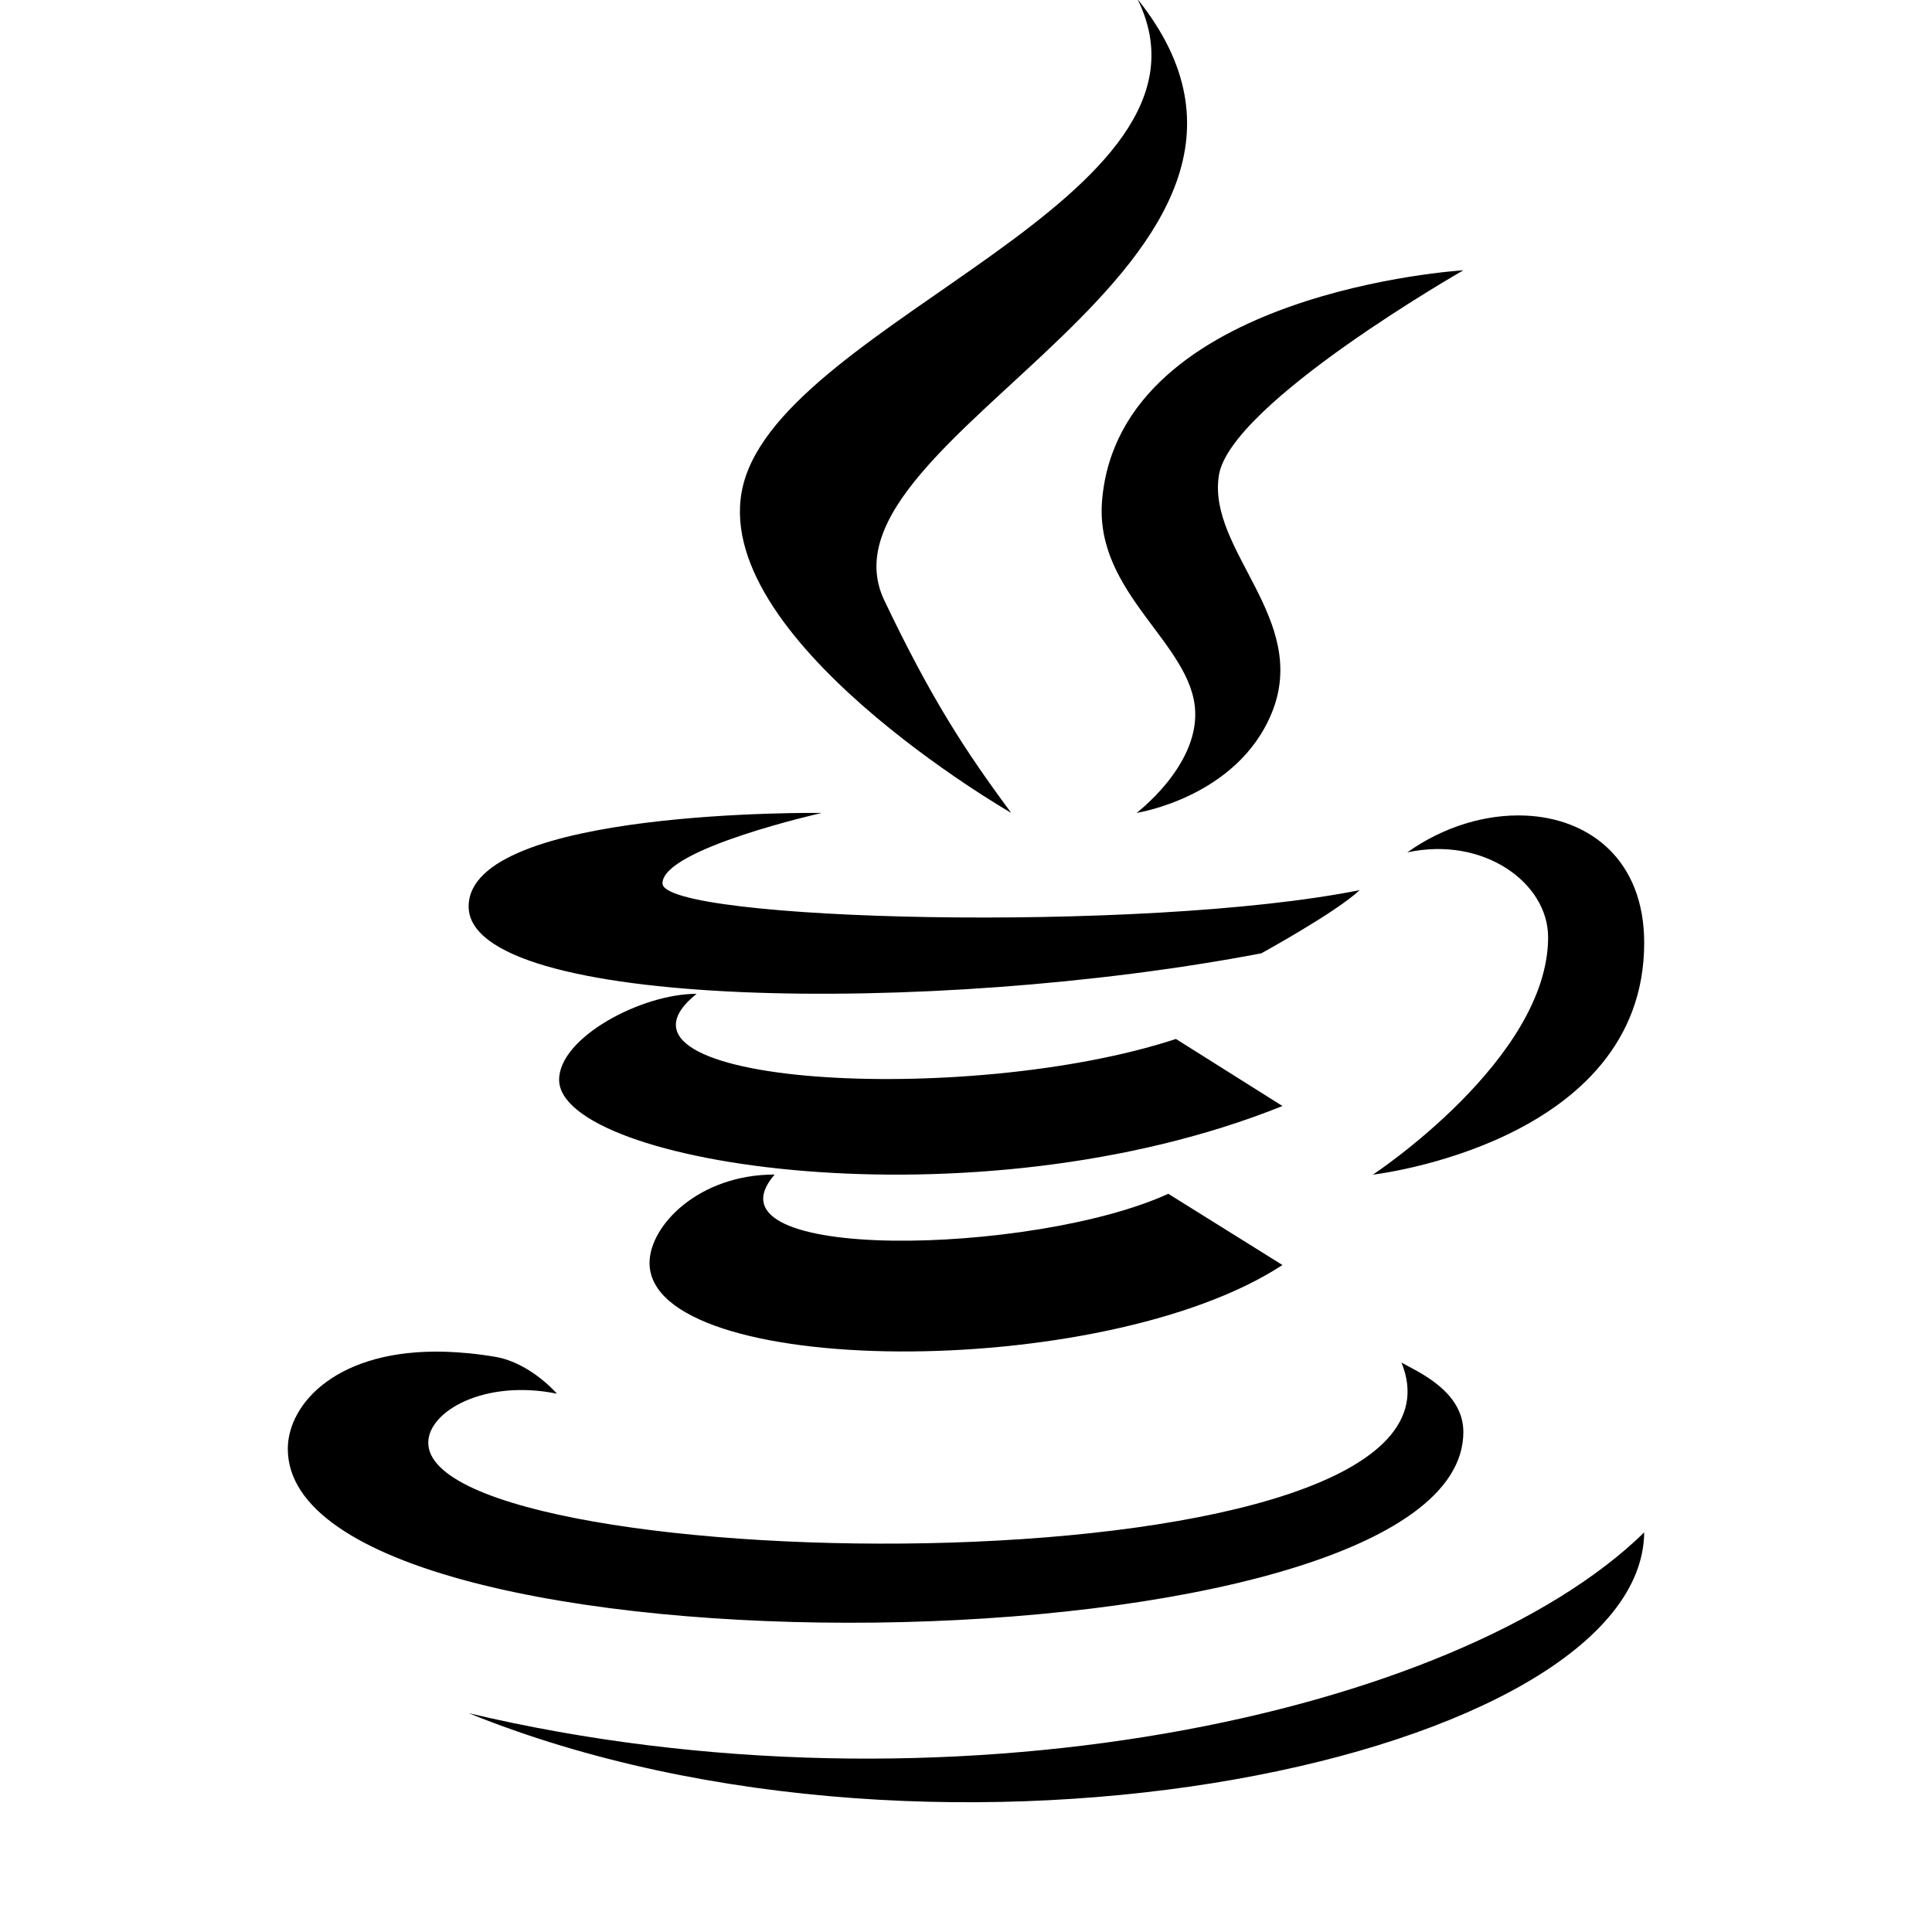
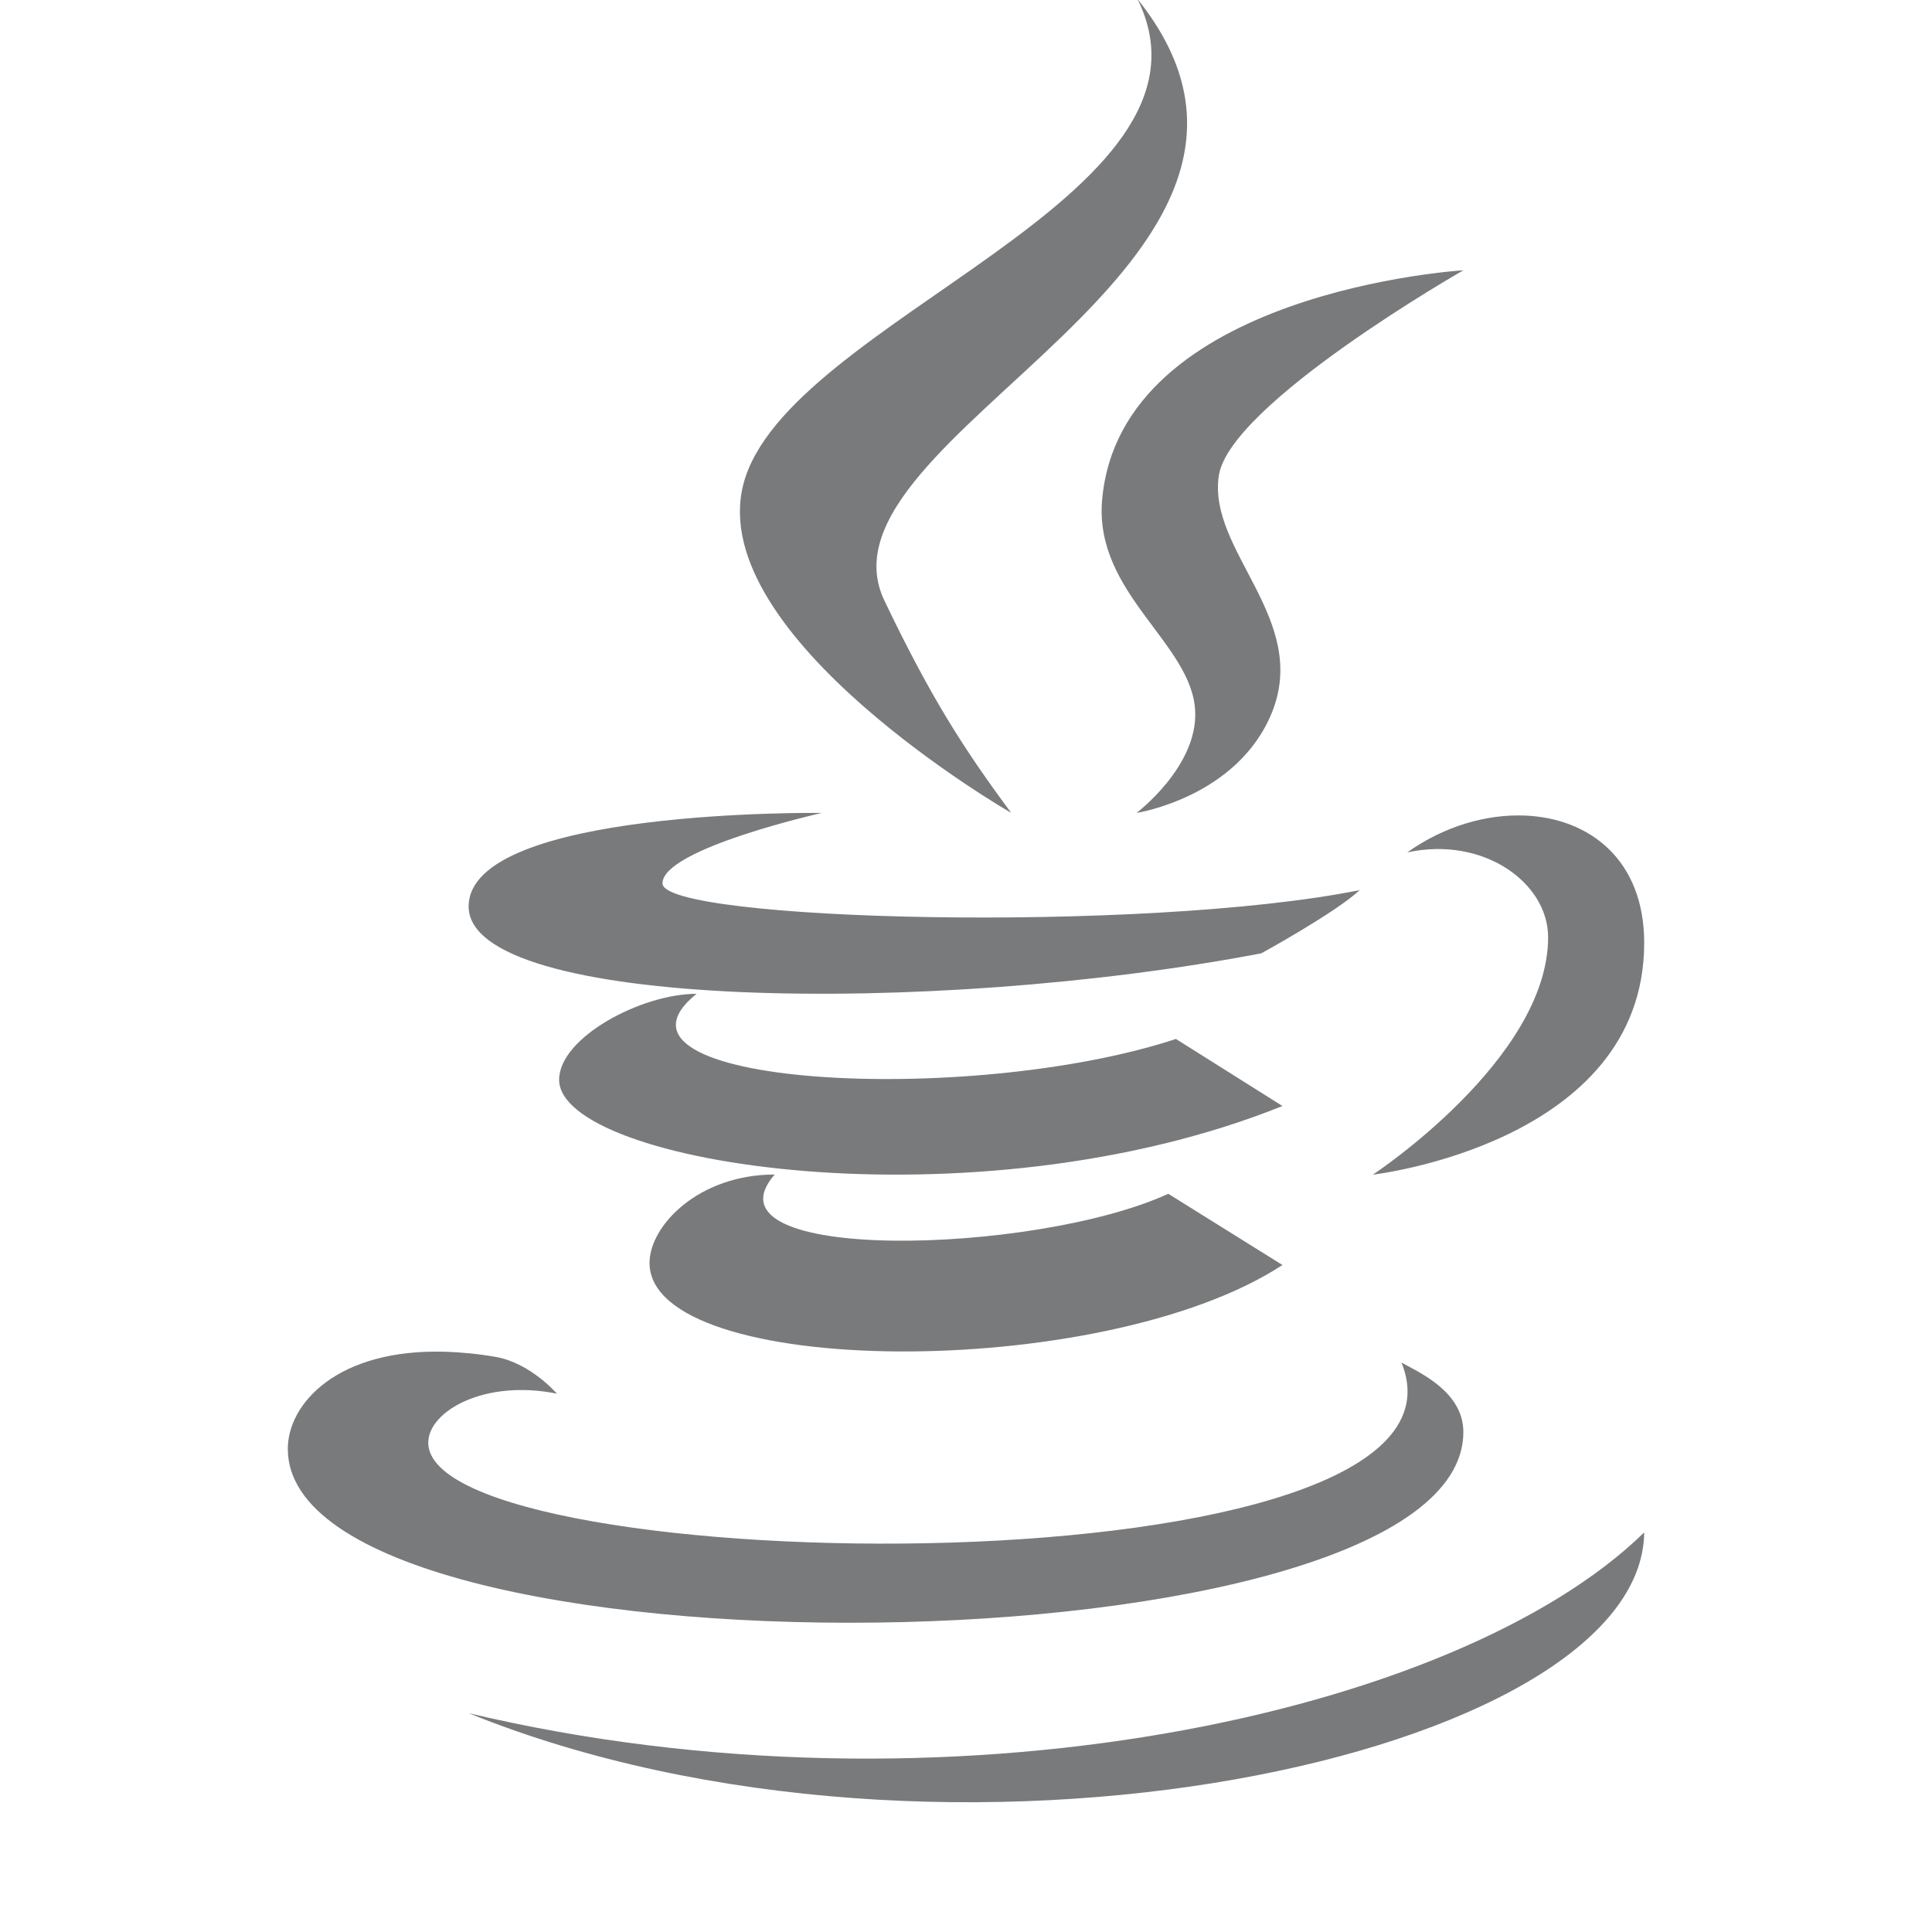
- <svg xmlns="http://www.w3.org/2000/svg" fill="#000000" viewBox="0 0 30 30" width="100px" height="100px">
+ <svg xmlns="http://www.w3.org/2000/svg" fill="#797a7c" viewBox="0 0 30 30" width="100px" height="100px">
  <path d="M 17.662 -0.016 C 19.19 3.063 12.191 4.963 11.541 7.527 C 10.946 9.883 15.696 12.621 15.701 12.621 C 14.979 11.647 14.457 10.842 13.732 9.324 C 12.506 6.757 20.966 4.108 17.662 -0.016 z M 22.723 4.197 C 22.723 4.197 17.386 4.519 17.113 7.771 C 16.992 9.219 18.516 9.993 18.559 11.047 C 18.596 11.908 17.648 12.623 17.648 12.623 C 17.648 12.623 19.211 12.383 19.748 11.07 C 20.342 9.614 18.748 8.552 18.926 7.385 C 19.096 6.269 22.723 4.197 22.723 4.197 z M 12.762 12.623 C 12.762 12.623 7.277 12.55 7.277 14.076 C 7.276 15.671 14.458 15.783 19.586 14.803 C 19.586 14.803 20.749 14.165 21.113 13.822 C 17.753 14.495 10.287 14.301 10.287 13.717 C 10.287 13.179 12.762 12.623 12.762 12.623 z M 23.682 12.664 C 23.079 12.639 22.42 12.831 21.852 13.236 C 23.039 12.979 24.039 13.71 24.039 14.553 C 24.039 16.447 21.318 18.24 21.318 18.24 C 21.318 18.24 25.531 17.756 25.531 14.641 C 25.531 13.354 24.686 12.706 23.682 12.664 z M 10.816 15.432 C 9.958 15.431 8.682 16.112 8.682 16.766 C 8.682 18.082 15.136 19.096 19.914 17.174 L 18.26 16.133 C 15.021 17.196 9.048 16.855 10.816 15.432 z M 12.029 18.238 C 10.85 18.238 10.086 19.031 10.086 19.611 C 10.086 21.407 17.124 21.469 19.914 19.643 L 18.141 18.537 C 16.059 19.492 10.824 19.622 12.029 18.238 z M 6.92 20.99 C 5.239 20.938 4.469 21.796 4.469 22.498 C 4.469 26.228 22.723 26.049 22.723 22.236 C 22.723 21.603 22.018 21.302 21.762 21.158 C 23.252 24.803 6.65 24.553 6.65 22.402 C 6.65 21.912 7.529 21.413 8.648 21.641 C 8.648 21.641 8.238 21.164 7.697 21.07 C 7.42 21.022 7.16 20.998 6.92 20.99 z M 25.531 23.795 C 22.634 26.631 14.659 28.353 7.277 26.602 C 14.694 29.608 25.496 27.276 25.531 23.795 z" />
</svg>
